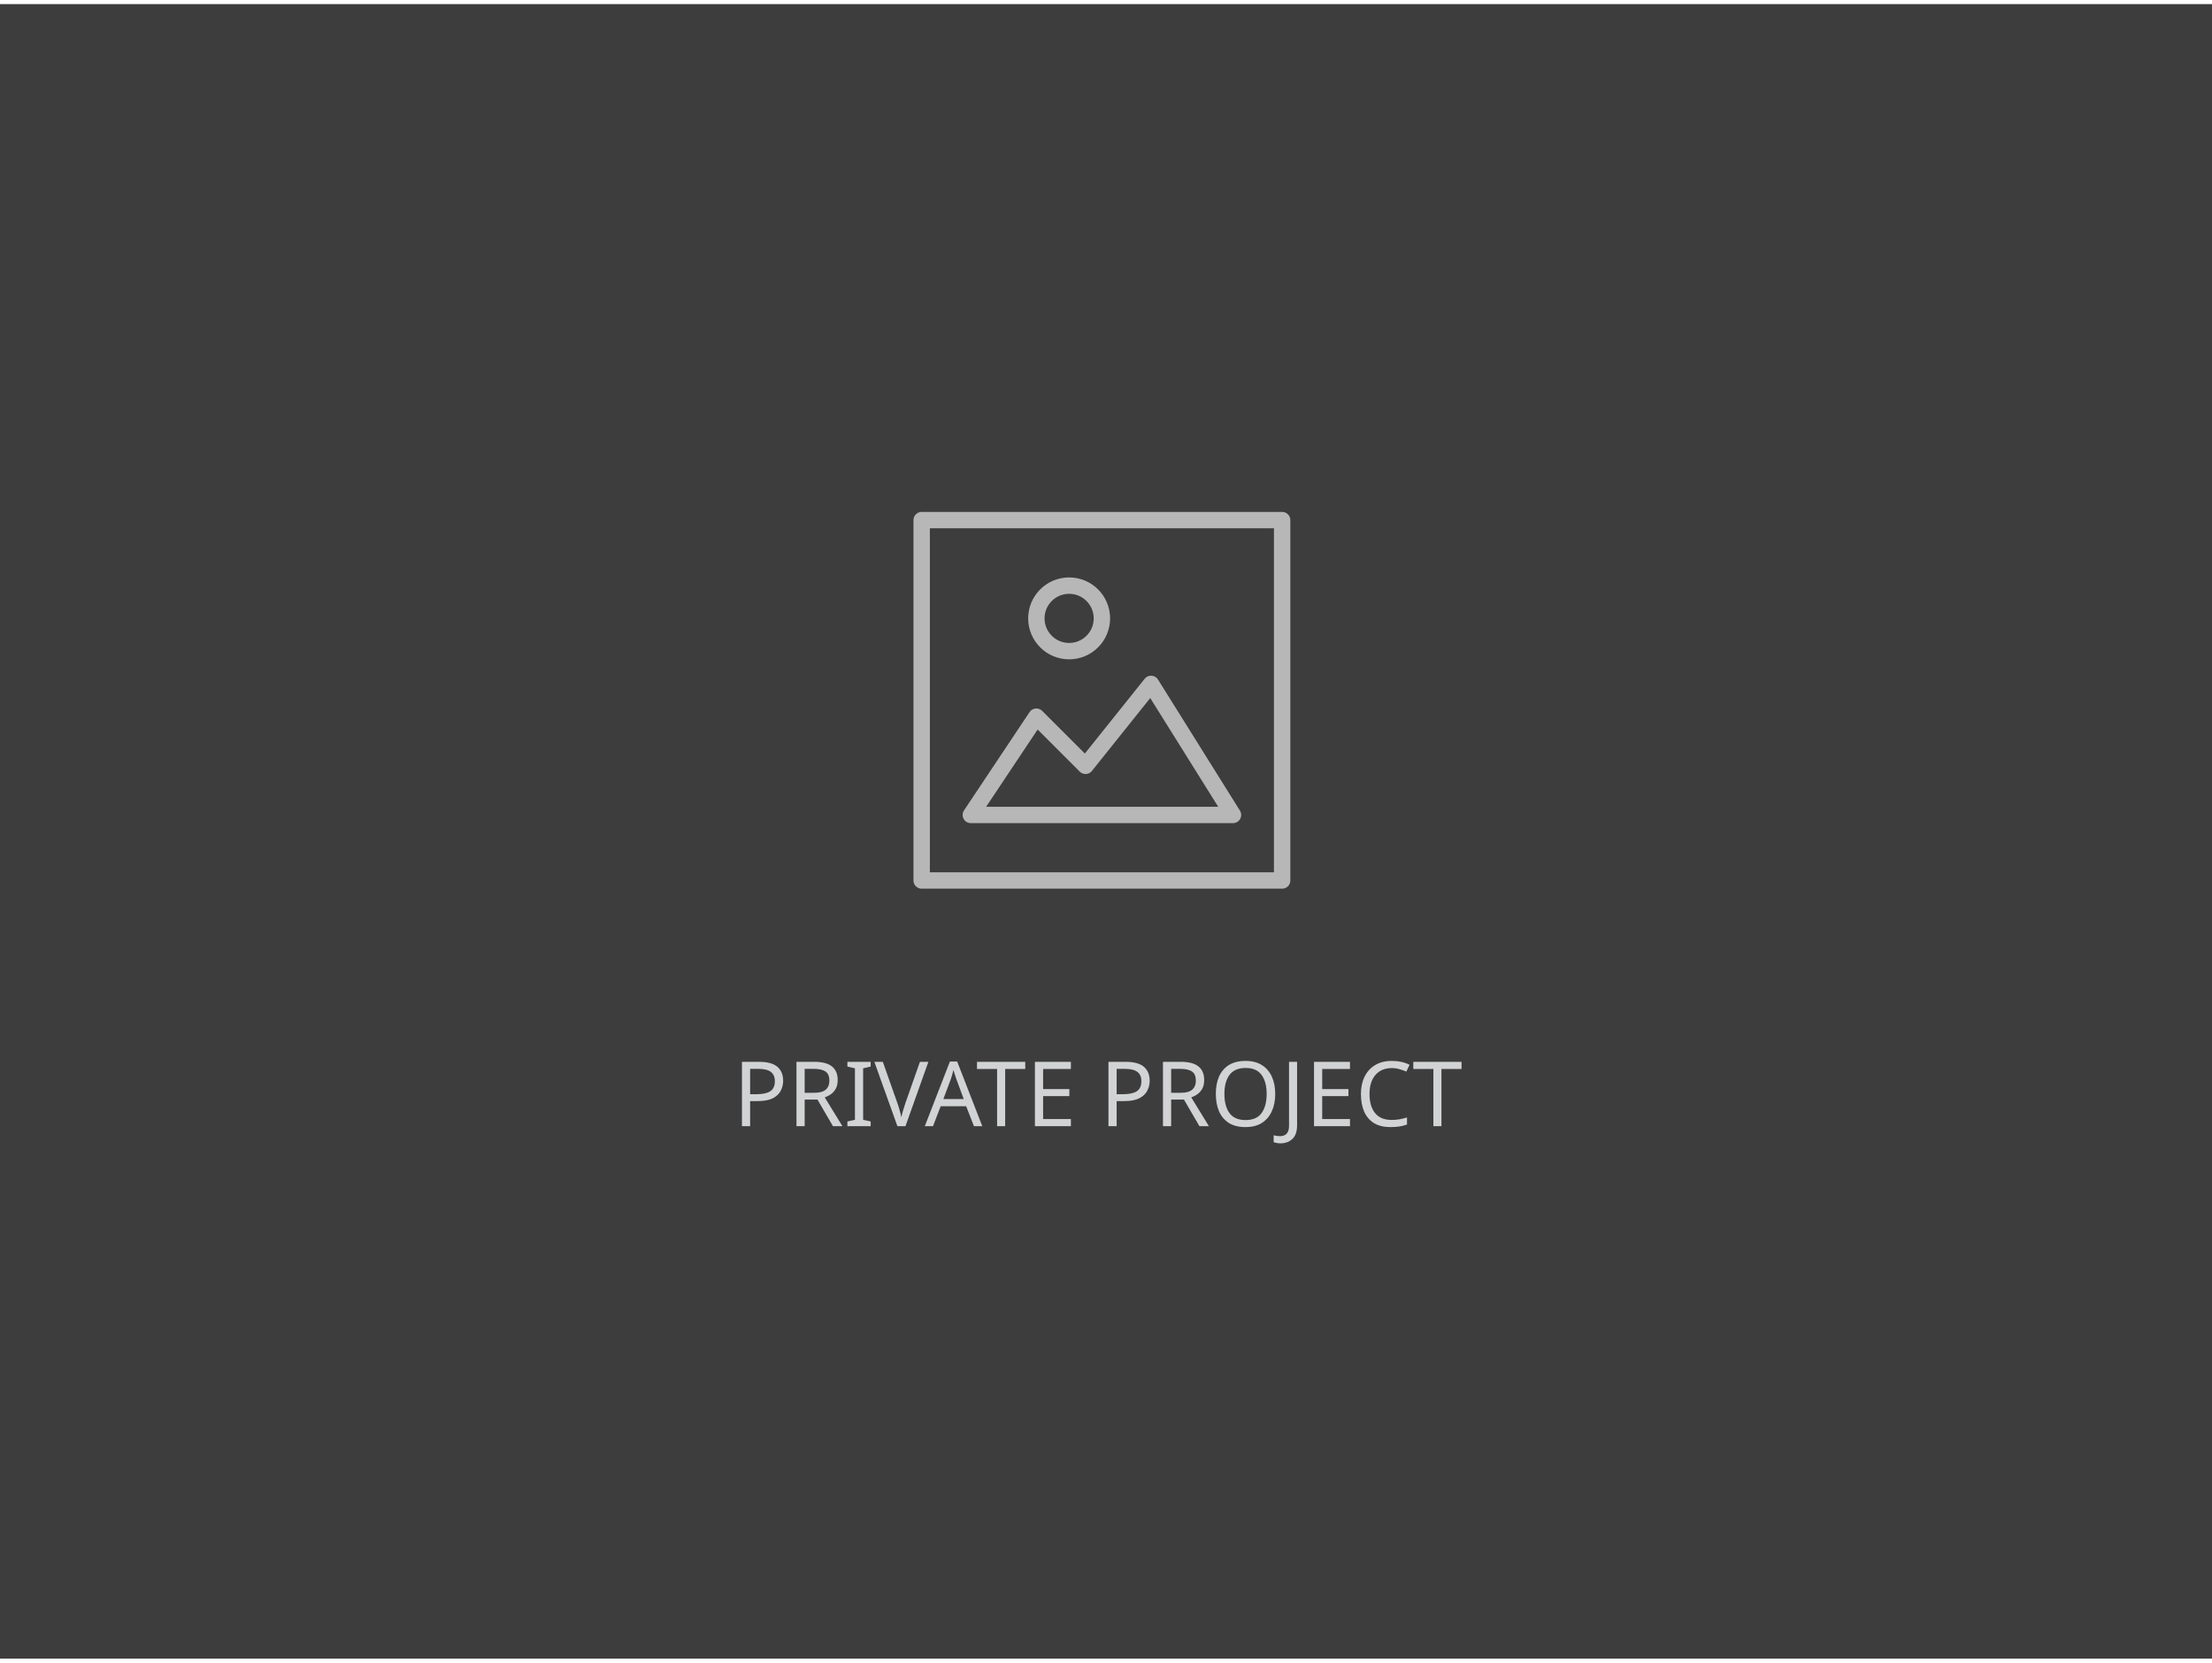
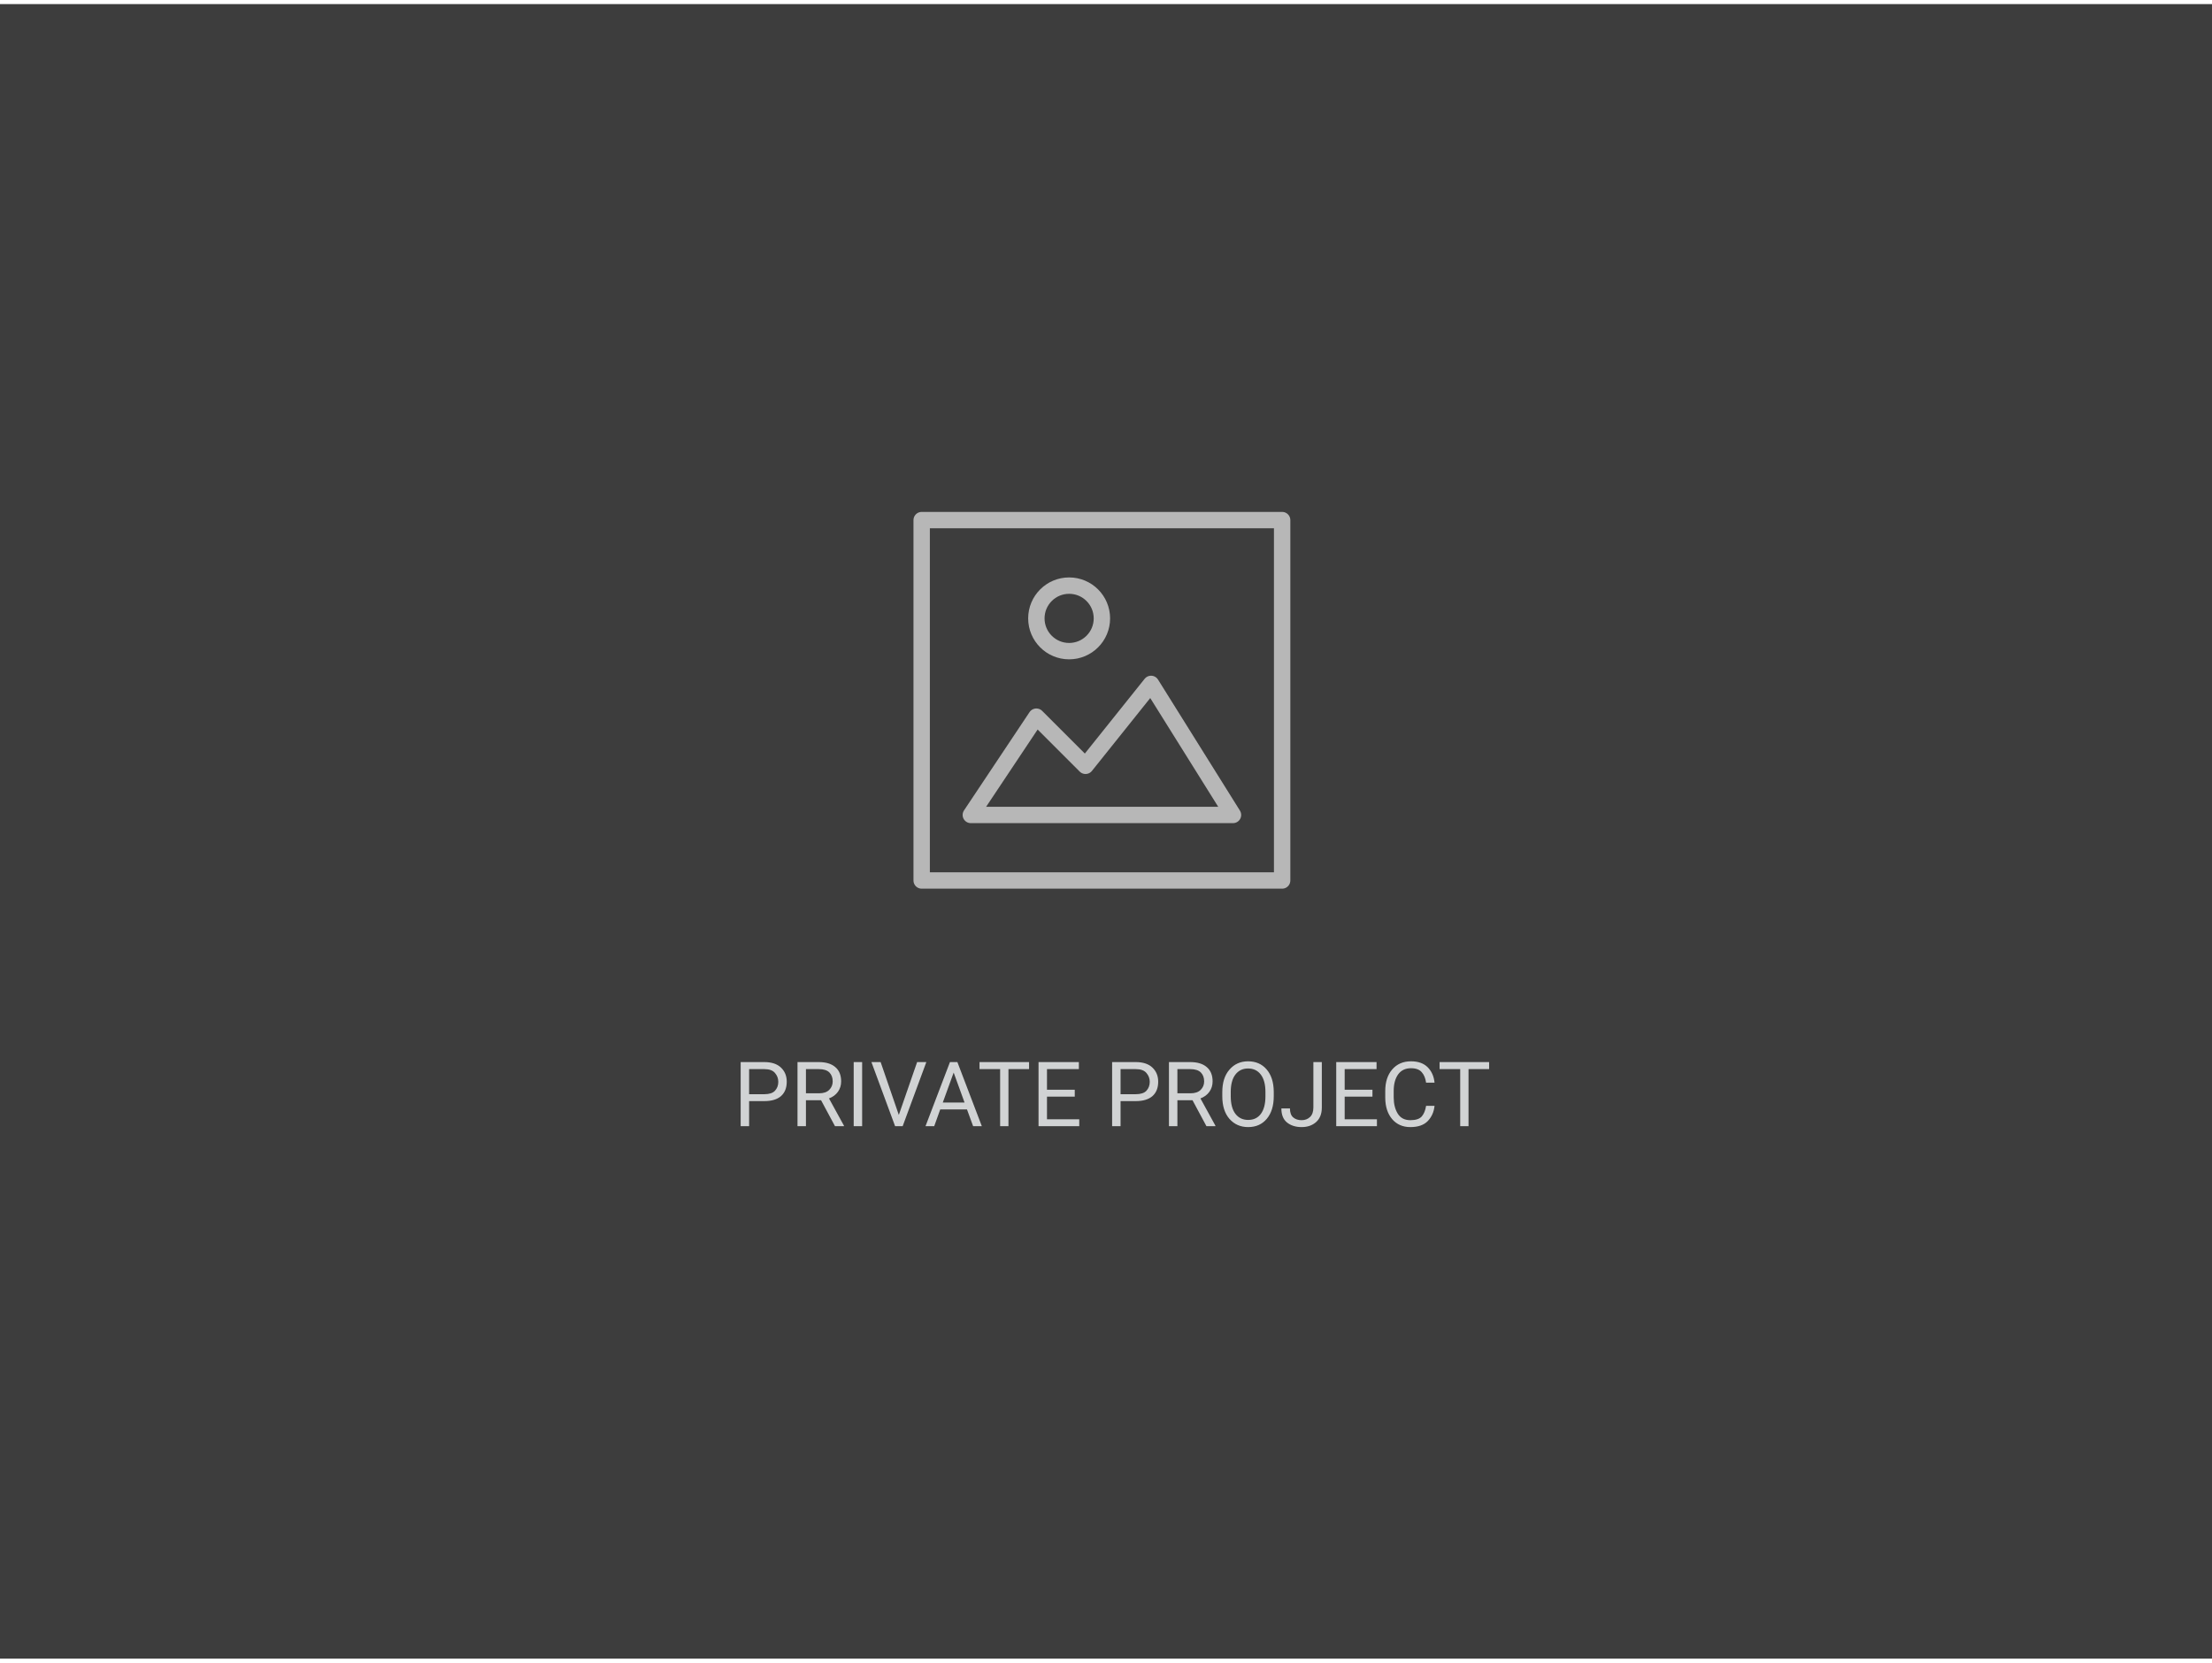
<svg xmlns="http://www.w3.org/2000/svg" xmlns:xlink="http://www.w3.org/1999/xlink" width="270px" height="203px" viewBox="0 0 270 203" version="1.1">
  <defs>
    <rect id="path-1" x="0" y="0" width="270" height="202" />
  </defs>
  <g id="Dashboard-Web" stroke="none" stroke-width="1" fill="none" fill-rule="evenodd">
    <g id="Dashboard-Cards" transform="translate(-2947, -217)">
      <g id="card-bg-private-project" transform="translate(2947, 217.5)">
        <g id="Mask">
          <use fill="#3D3D3D" fill-rule="evenodd" xlink:href="#path-1" />
          <use fill="none" xlink:href="#path-1" />
          <use fill="none" xlink:href="#path-1" />
          <use fill="none" xlink:href="#path-1" />
          <use fill="none" xlink:href="#path-1" />
        </g>
        <g id="Stroke-141-+-Stroke-142-+-Stroke-143" transform="translate(112.5, 63)" stroke="#B7B7B7" stroke-width="2" stroke-linecap="square" stroke-linejoin="round">
          <path d="M0,0 L44,0 L44,44 L0,44 L0,0 Z" id="Stroke-141" />
          <path d="M6,36 L14,24 L20,30 L28,20 L38,36 L6,36 L6,36 Z" id="Stroke-142" />
          <path d="M18,8 C20.209,8 22,9.791 22,12 C22,14.209 20.209,16 18,16 C15.791,16 14,14.209 14,12 C14,9.791 15.791,8 18,8 L18,8 Z" id="Stroke-143" />
        </g>
-         <text id="PRIVATE-PROJECT" font-family="Sofia Pro" font-size="11" font-weight="normal" fill="#D1D3D4">
+         <text id="PRIVATE-PROJECT" font-family="Roboto" font-size="11" font-weight="normal" fill="#D1D3D4">
          <tspan x="89.5" y="137">PRIVATE PROJECT</tspan>
        </text>
      </g>
    </g>
  </g>
</svg>
